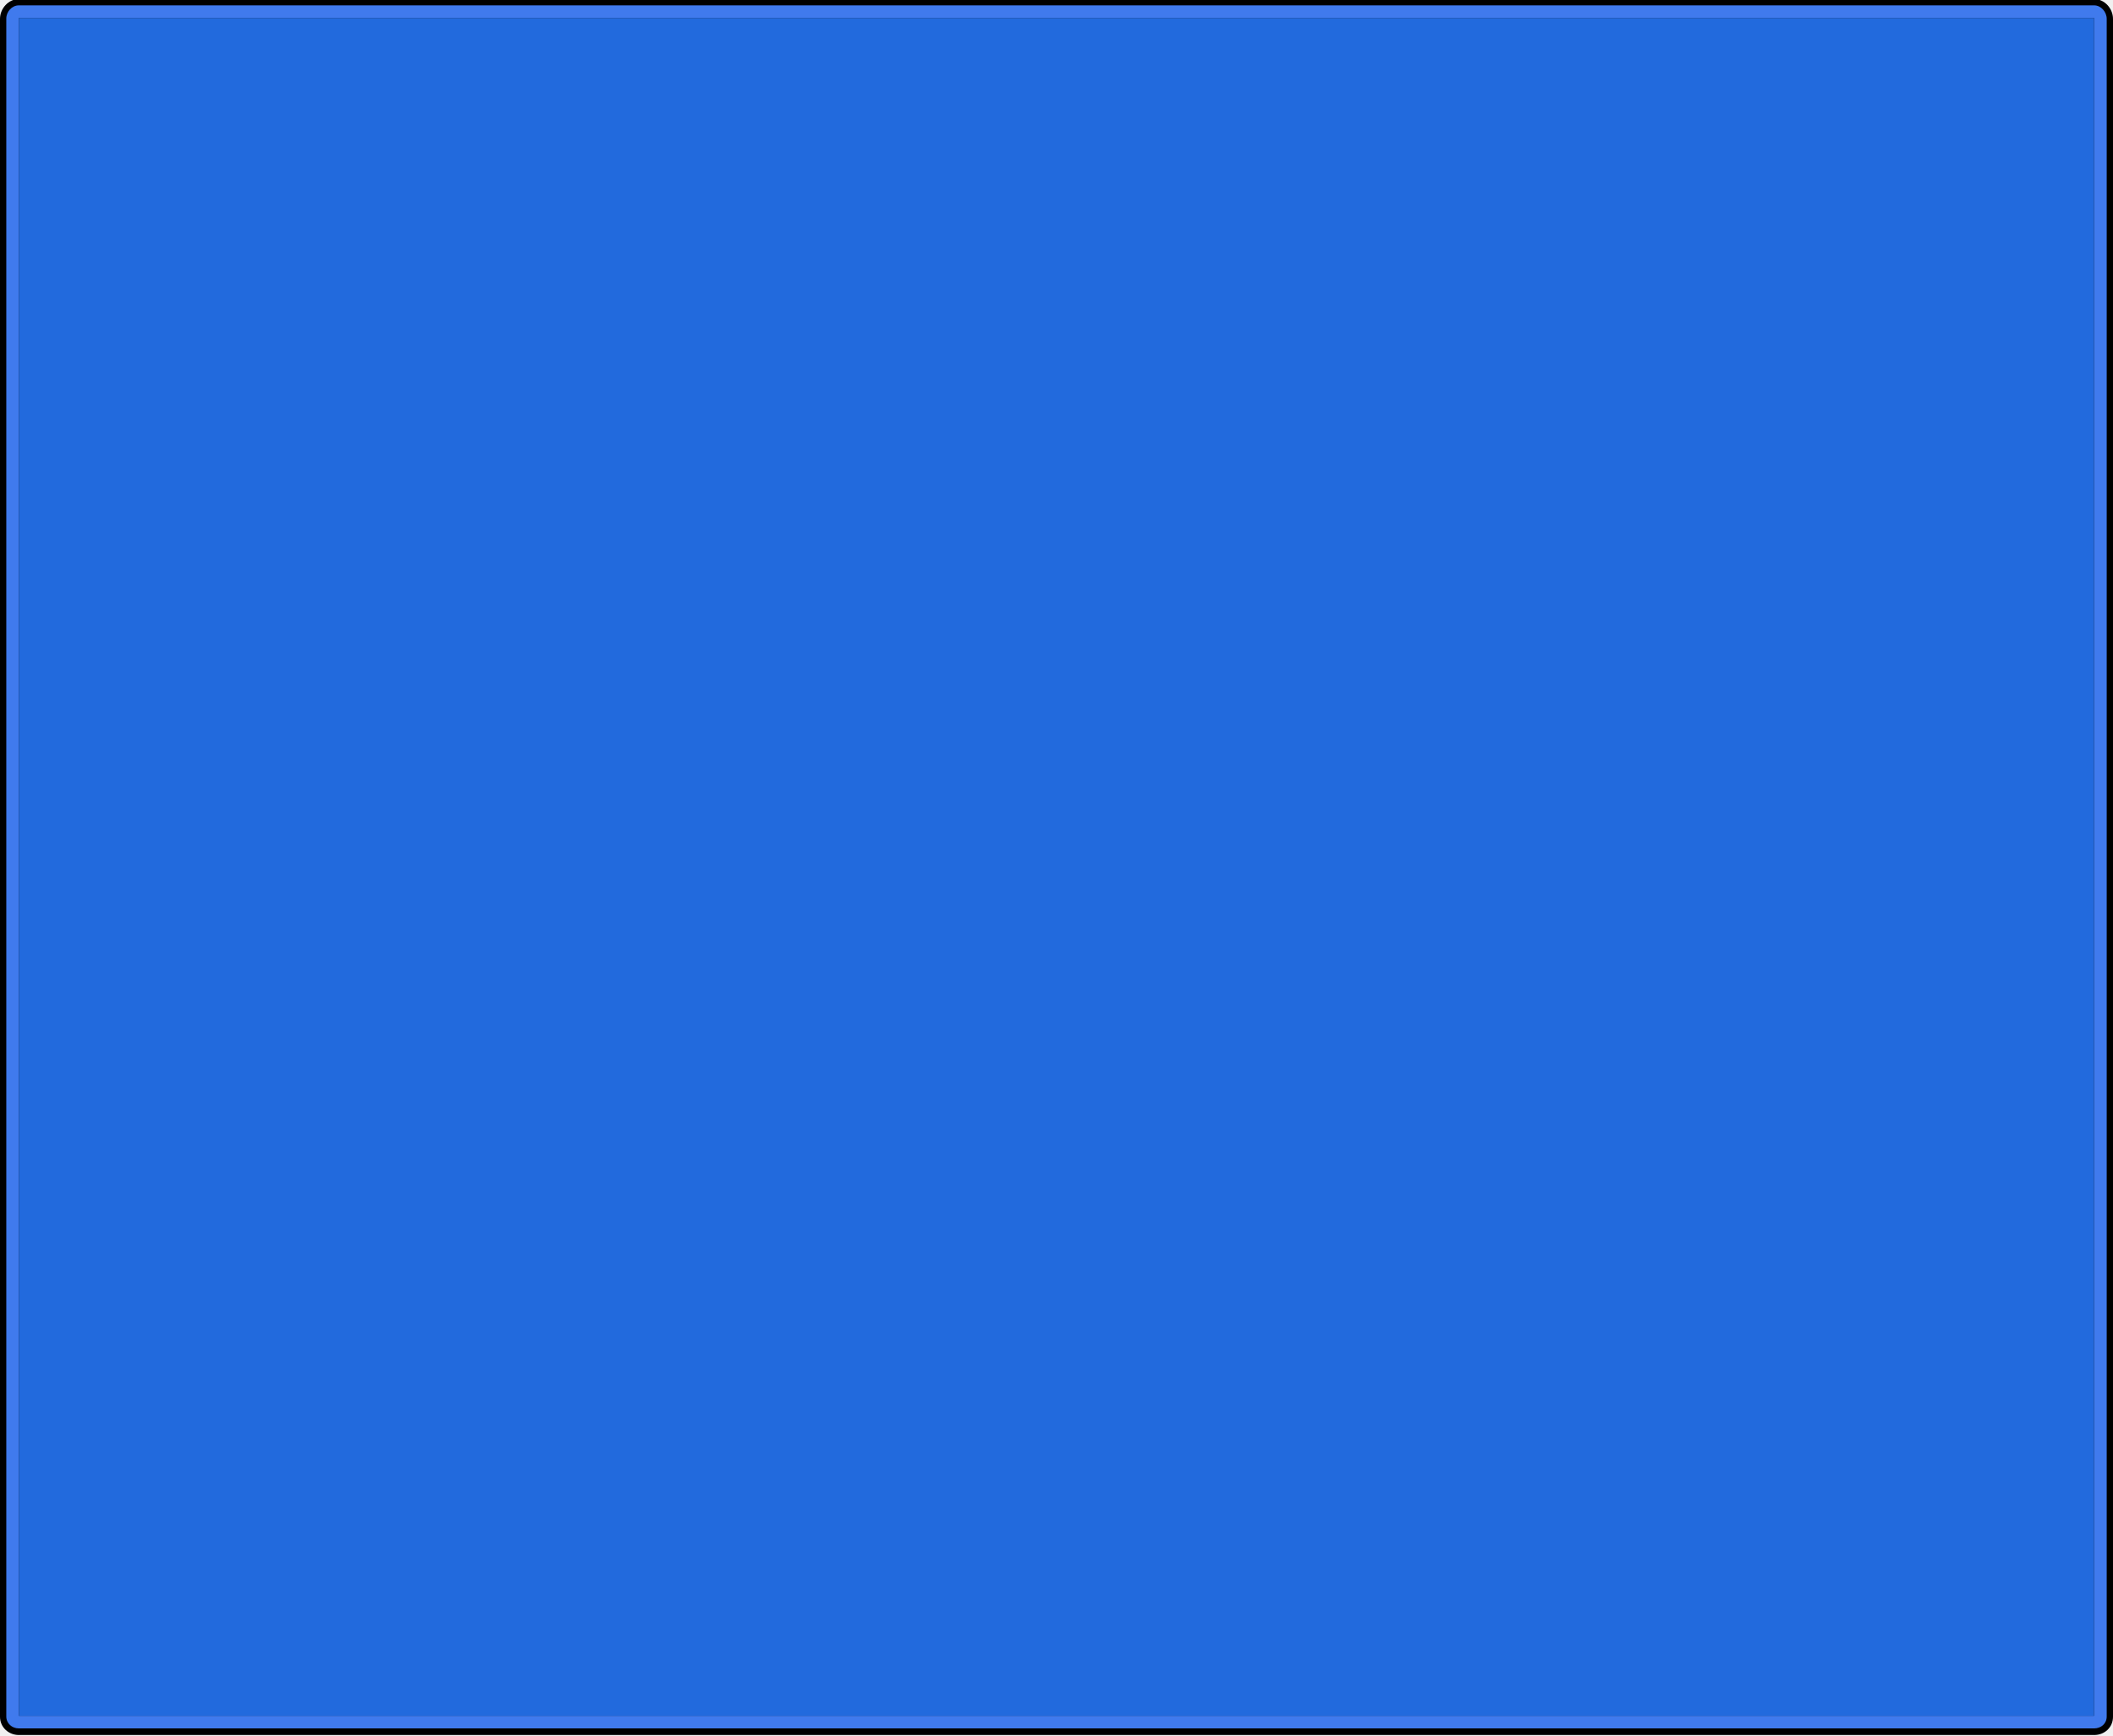
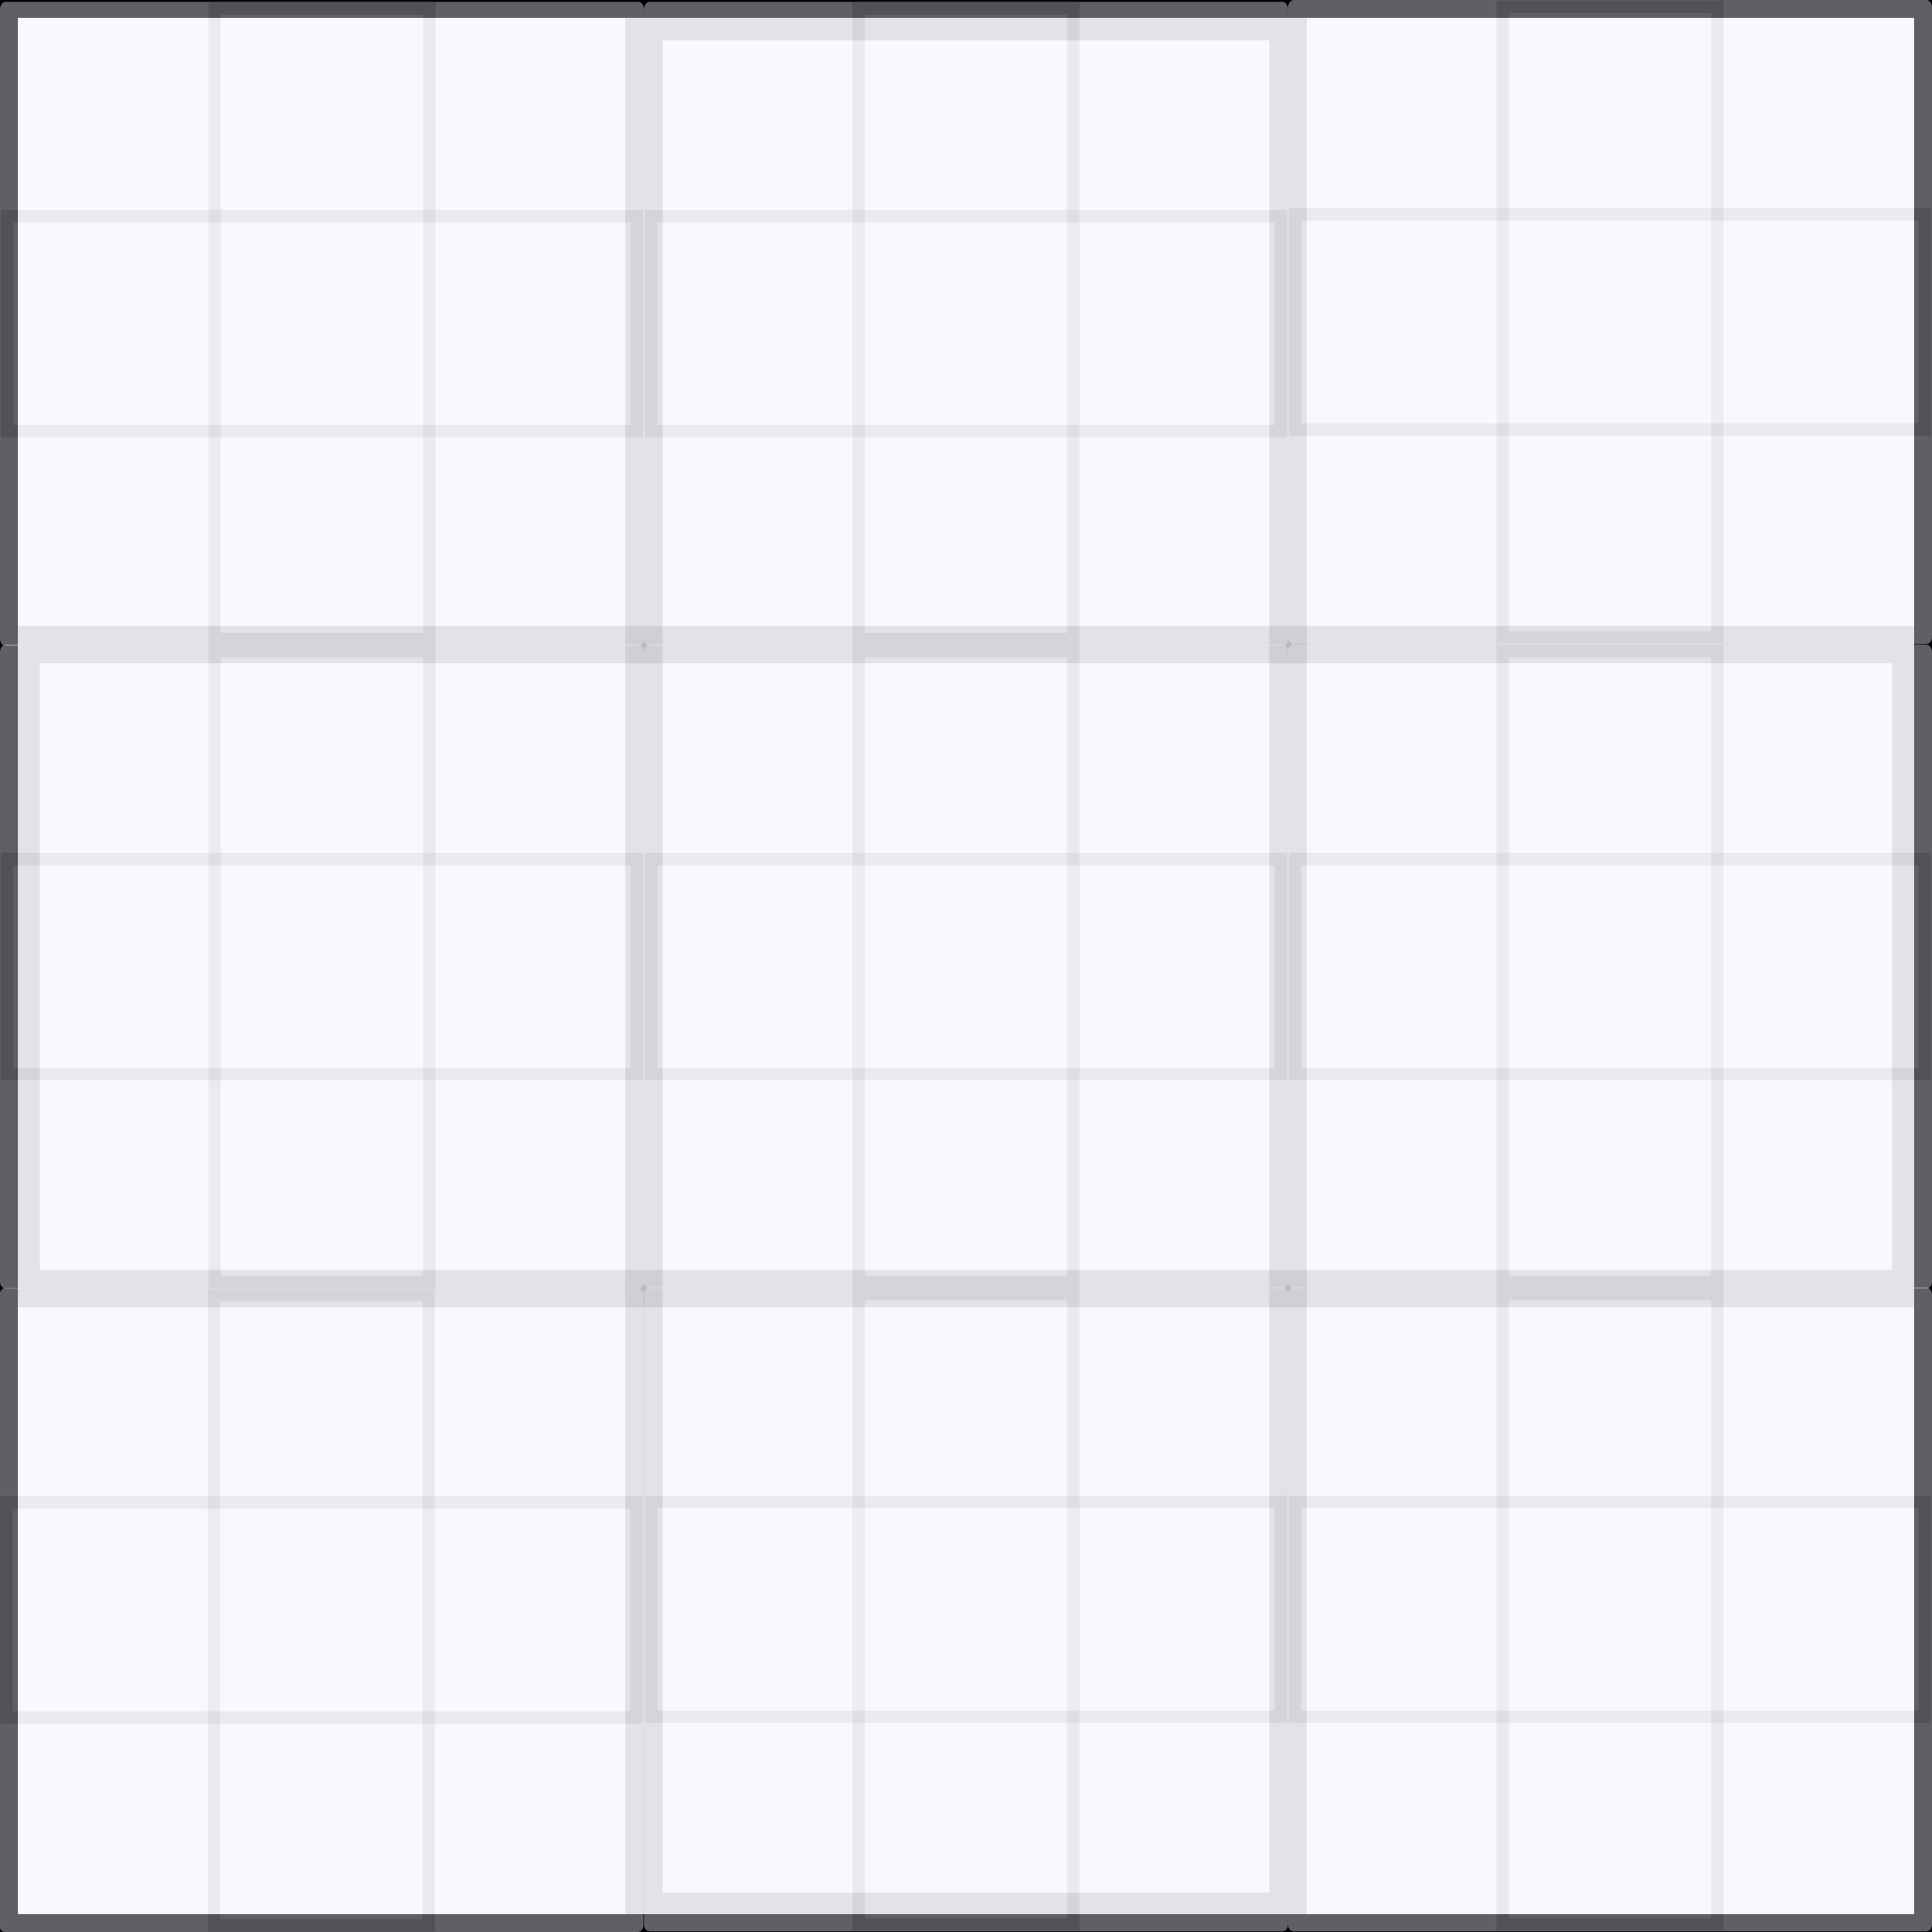
- <svg xmlns="http://www.w3.org/2000/svg" version="1.1" id="Layer_1" x="0px" y="0px" viewBox="0 0 672 552" enable-background="new 0 0 672 552" xml:space="preserve">
-   <g>
-     <path fill-rule="evenodd" clip-rule="evenodd" fill="#226ADD" d="M669,545.8c0,1.7-1.3,3-3,3H6c-1.7,0-3-1.3-3-3V5.7   c0-1.7,1.3-3,3-3h660c1.7,0,3,1.3,3,3V545.8z" />
-     <path d="M666,5.7v540H6V5.7H666 M666-0.3H6C2.7-0.3,0,2.7,0,6v540c0,3.3,2.7,5.8,6,5.8h660c3.3,0,6-2.4,6-5.8V6   C672,2.7,669.3-0.3,666-0.3L666-0.3z" />
-     <path fill="#407AED" d="M666,5.7v540H6V5.7H666 M666,1.7H6c-2.2,0-4,2-4,4.2v540c0,2.2,1.8,3.8,4,3.8h660c2.2,0,4-1.5,4-3.8V6   C670,3.8,668.2,1.7,666,1.7L666,1.7z" />
+ <svg xmlns="http://www.w3.org/2000/svg" version="1.1" id="Layer_1" x="0px" y="0px" viewBox="0 0 672 672" enable-background="new 0 0 672 552" xml:space="preserve" width="100%" height="100%">
+   <defs id="defs13" />
+   <rect style="fill:#ffffff;fill-opacity:1;stroke:#000000;stroke-width:6.203;stroke-miterlimit:4;stroke-opacity:1;stroke-dasharray:none" id="rect3825" width="665.797" height="665.797" x="3.102" y="3.102" />
+   <rect style="opacity:0.147;fill:#000000;fill-opacity:0;stroke:#000000;stroke-width:13;stroke-miterlimit:4;stroke-opacity:1;stroke-dasharray:none" id="rect2992" width="224" height="657.254" x="224" y="7.582" />
+   <rect style="opacity:0.147;fill:#000000;fill-opacity:0;stroke:#000000;stroke-width:13;stroke-miterlimit:4;stroke-opacity:1;stroke-dasharray:none" id="rect2992-1" width="224" height="657.254" x="-448.209" y="7.373" transform="matrix(0,-1,1,0,0,0)" />
+   <g id="g3796" transform="matrix(0.3333333,0,0,0.3337398,166.9661,-19.15224)" style="opacity:0.4;fill:#ededff;fill-opacity:1">
+     <g style="fill:#ededff;fill-opacity:1" transform="matrix(1,0,0,1.215688,-500.8983,59.60443)" id="g3-1">
+       <path style="fill:#ededff;fill-opacity:1;fill-rule:evenodd" id="path5-8" d="m 669,545.8 c 0,1.7 -1.3,3 -3,3 H 6 c -1.7,0 -3,-1.3 -3,-3 V 5.7 C 3,4 4.3,2.7 6,2.7 h 660 c 1.7,0 3,1.3 3,3 v 540.1 z" clip-rule="evenodd" />
+       <path style="fill:#ededff;fill-opacity:1" id="path7-1" d="m 666,5.7 v 540 H 6 V 5.7 h 660 m 0,-6 H 6 c -3.3,0 -6,3 -6,6.3 v 540 c 0,3.3 2.7,5.8 6,5.8 h 660 c 3.3,0 6,-2.4 6,-5.8 V 6 c 0,-3.3 -2.7,-6.3 -6,-6.3 l 0,0 z" />
+       <path style="fill:#ededff;fill-opacity:1" id="path9-1" d="m 666,5.7 v 540 H 6 V 5.7 h 660 m 0,-4 H 6 c -2.2,0 -4,2 -4,4.2 v 540 c 0,2.2 1.8,3.8 4,3.8 h 660 c 2.2,0 4,-1.5 4,-3.8 V 6 c 0,-2.2 -1.8,-4.3 -4,-4.3 l 0,0 z" />
+     </g>
+     <rect y="66.203" x="-276.898" height="657.254" width="224" id="rect2992-6" style="opacity:0.147;fill:#ededff;fill-opacity:1;stroke:#000000;stroke-width:13;stroke-miterlimit:4;stroke-opacity:1;stroke-dasharray:none" />
+     <rect transform="matrix(0,-1,1,0,0,0)" y="-493.525" x="-506.83" height="657.254" width="224" id="rect2992-1-8" style="opacity:0.147;fill:#ededff;fill-opacity:1;stroke:#000000;stroke-width:13;stroke-miterlimit:4;stroke-opacity:1;stroke-dasharray:none" />
+   </g>
+   <g id="g3796-6" transform="matrix(0.3333333,0,0,0.3337398,390.9661,-19.15224)" style="opacity:0.4;fill:#ededff;fill-opacity:1">
+     <g style="fill:#ededff;fill-opacity:1" transform="matrix(1,0,0,1.215688,-500.8983,59.60443)" id="g3-1-4">
+       <path style="fill:#ededff;fill-opacity:1;fill-rule:evenodd" id="path5-8-8" d="m 669,545.8 c 0,1.7 -1.3,3 -3,3 H 6 c -1.7,0 -3,-1.3 -3,-3 V 5.7 C 3,4 4.3,2.7 6,2.7 h 660 c 1.7,0 3,1.3 3,3 v 540.1 z" clip-rule="evenodd" />
+       <path style="fill:#ededff;fill-opacity:1" id="path7-1-6" d="m 666,5.7 v 540 H 6 V 5.7 h 660 m 0,-6 H 6 c -3.3,0 -6,3 -6,6.3 v 540 c 0,3.3 2.7,5.8 6,5.8 h 660 c 3.3,0 6,-2.4 6,-5.8 V 6 c 0,-3.3 -2.7,-6.3 -6,-6.3 l 0,0 z" />
+       <path style="fill:#ededff;fill-opacity:1" id="path9-1-1" d="m 666,5.7 v 540 H 6 V 5.7 h 660 m 0,-4 H 6 c -2.2,0 -4,2 -4,4.2 v 540 c 0,2.2 1.8,3.8 4,3.8 h 660 c 2.2,0 4,-1.5 4,-3.8 V 6 c 0,-2.2 -1.8,-4.3 -4,-4.3 l 0,0 z" />
+     </g>
+     <rect y="66.203" x="-276.898" height="657.254" width="224" id="rect2992-6-2" style="opacity:0.147;fill:#ededff;fill-opacity:1;stroke:#000000;stroke-width:13;stroke-miterlimit:4;stroke-opacity:1;stroke-dasharray:none" />
+     <rect transform="matrix(0,-1,1,0,0,0)" y="-493.525" x="-506.83" height="657.254" width="224" id="rect2992-1-8-7" style="opacity:0.147;fill:#ededff;fill-opacity:1;stroke:#000000;stroke-width:13;stroke-miterlimit:4;stroke-opacity:1;stroke-dasharray:none" />
+   </g>
+   <g id="g3796-6-9" transform="matrix(0.3333333,0,0,0.3337398,614.9661,-19.77065)" style="opacity:0.4;fill:#ededff;fill-opacity:1">
+     <g style="fill:#ededff;fill-opacity:1" transform="matrix(1,0,0,1.215688,-500.8983,59.60443)" id="g3-1-4-7">
+       <path style="fill:#ededff;fill-opacity:1;fill-rule:evenodd" id="path5-8-8-4" d="m 669,545.8 c 0,1.7 -1.3,3 -3,3 H 6 c -1.7,0 -3,-1.3 -3,-3 V 5.7 C 3,4 4.3,2.7 6,2.7 h 660 c 1.7,0 3,1.3 3,3 v 540.1 z" clip-rule="evenodd" />
+       <path style="fill:#ededff;fill-opacity:1" id="path7-1-6-8" d="m 666,5.7 v 540 H 6 V 5.7 h 660 m 0,-6 H 6 c -3.3,0 -6,3 -6,6.3 v 540 c 0,3.3 2.7,5.8 6,5.8 h 660 c 3.3,0 6,-2.4 6,-5.8 V 6 c 0,-3.3 -2.7,-6.3 -6,-6.3 l 0,0 z" />
+       <path style="fill:#ededff;fill-opacity:1" id="path9-1-1-4" d="m 666,5.7 v 540 H 6 V 5.7 h 660 m 0,-4 H 6 c -2.2,0 -4,2 -4,4.2 v 540 c 0,2.2 1.8,3.8 4,3.8 h 660 c 2.2,0 4,-1.5 4,-3.8 V 6 c 0,-2.2 -1.8,-4.3 -4,-4.3 l 0,0 z" />
+     </g>
+     <rect y="66.203" x="-276.898" height="657.254" width="224" id="rect2992-6-2-6" style="opacity:0.147;fill:#ededff;fill-opacity:1;stroke:#000000;stroke-width:13;stroke-miterlimit:4;stroke-opacity:1;stroke-dasharray:none" />
+     <rect transform="matrix(0,-1,1,0,0,0)" y="-493.525" x="-506.83" height="657.254" width="224" id="rect2992-1-8-7-6" style="opacity:0.147;fill:#ededff;fill-opacity:1;stroke:#000000;stroke-width:13;stroke-miterlimit:4;stroke-opacity:1;stroke-dasharray:none" />
+   </g>
+   <g id="g3796-6-8" transform="matrix(0.3333333,0,0,0.3337398,166.9661,204.4385)" style="opacity:0.4;fill:#ededff;fill-opacity:1">
+     <g style="fill:#ededff;fill-opacity:1" transform="matrix(1,0,0,1.215688,-500.8983,59.60443)" id="g3-1-4-4">
+       <path style="fill:#ededff;fill-opacity:1;fill-rule:evenodd" id="path5-8-8-3" d="m 669,545.8 c 0,1.7 -1.3,3 -3,3 H 6 c -1.7,0 -3,-1.3 -3,-3 V 5.7 C 3,4 4.3,2.7 6,2.7 h 660 c 1.7,0 3,1.3 3,3 v 540.1 z" clip-rule="evenodd" />
+       <path style="fill:#ededff;fill-opacity:1" id="path7-1-6-0" d="m 666,5.7 v 540 H 6 V 5.7 h 660 m 0,-6 H 6 c -3.3,0 -6,3 -6,6.3 v 540 c 0,3.3 2.7,5.8 6,5.8 h 660 c 3.3,0 6,-2.4 6,-5.8 V 6 c 0,-3.3 -2.7,-6.3 -6,-6.3 l 0,0 z" />
+       <path style="fill:#ededff;fill-opacity:1" id="path9-1-1-1" d="m 666,5.7 v 540 H 6 V 5.7 h 660 m 0,-4 H 6 c -2.2,0 -4,2 -4,4.2 v 540 c 0,2.2 1.8,3.8 4,3.8 h 660 c 2.2,0 4,-1.5 4,-3.8 V 6 c 0,-2.2 -1.8,-4.3 -4,-4.3 l 0,0 z" />
+     </g>
+     <rect y="66.203" x="-276.898" height="657.254" width="224" id="rect2992-6-2-2" style="opacity:0.147;fill:#ededff;fill-opacity:1;stroke:#000000;stroke-width:13;stroke-miterlimit:4;stroke-opacity:1;stroke-dasharray:none" />
+     <rect transform="matrix(0,-1,1,0,0,0)" y="-493.525" x="-506.83" height="657.254" width="224" id="rect2992-1-8-7-2" style="opacity:0.147;fill:#ededff;fill-opacity:1;stroke:#000000;stroke-width:13;stroke-miterlimit:4;stroke-opacity:1;stroke-dasharray:none" />
+   </g>
+   <g id="g3796-6-8-1" transform="matrix(0.3333333,0,0,0.3337398,390.9661,204.4385)" style="opacity:0.4;fill:#ededff;fill-opacity:1">
+     <g style="fill:#ededff;fill-opacity:1" transform="matrix(1,0,0,1.215688,-500.8983,59.60443)" id="g3-1-4-4-0">
+       <path style="fill:#ededff;fill-opacity:1;fill-rule:evenodd" id="path5-8-8-3-1" d="m 669,545.8 c 0,1.7 -1.3,3 -3,3 H 6 c -1.7,0 -3,-1.3 -3,-3 V 5.7 C 3,4 4.3,2.7 6,2.7 h 660 c 1.7,0 3,1.3 3,3 v 540.1 z" clip-rule="evenodd" />
+       <path style="fill:#ededff;fill-opacity:1" id="path7-1-6-0-2" d="m 666,5.7 v 540 H 6 V 5.7 h 660 m 0,-6 H 6 c -3.3,0 -6,3 -6,6.3 v 540 c 0,3.3 2.7,5.8 6,5.8 h 660 c 3.3,0 6,-2.4 6,-5.8 V 6 c 0,-3.3 -2.7,-6.3 -6,-6.3 l 0,0 z" />
+       <path style="fill:#ededff;fill-opacity:1" id="path9-1-1-1-3" d="m 666,5.7 v 540 H 6 V 5.7 h 660 m 0,-4 H 6 c -2.2,0 -4,2 -4,4.2 v 540 c 0,2.2 1.8,3.8 4,3.8 h 660 c 2.2,0 4,-1.5 4,-3.8 V 6 c 0,-2.2 -1.8,-4.3 -4,-4.3 l 0,0 z" />
+     </g>
+     <rect y="66.203" x="-276.898" height="657.254" width="224" id="rect2992-6-2-2-9" style="opacity:0.147;fill:#ededff;fill-opacity:1;stroke:#000000;stroke-width:13;stroke-miterlimit:4;stroke-opacity:1;stroke-dasharray:none" />
+     <rect transform="matrix(0,-1,1,0,0,0)" y="-493.525" x="-506.83" height="657.254" width="224" id="rect2992-1-8-7-2-4" style="opacity:0.147;fill:#ededff;fill-opacity:1;stroke:#000000;stroke-width:13;stroke-miterlimit:4;stroke-opacity:1;stroke-dasharray:none" />
+   </g>
+   <g id="g3796-6-8-5" transform="matrix(0.3333333,0,0,0.3337398,614.9661,204.4385)" style="opacity:0.4;fill:#ededff;fill-opacity:1">
+     <g style="fill:#ededff;fill-opacity:1" transform="matrix(1,0,0,1.215688,-500.8983,59.60443)" id="g3-1-4-4-5">
+       <path style="fill:#ededff;fill-opacity:1;fill-rule:evenodd" id="path5-8-8-3-4" d="m 669,545.8 c 0,1.7 -1.3,3 -3,3 H 6 c -1.7,0 -3,-1.3 -3,-3 V 5.7 C 3,4 4.3,2.7 6,2.7 h 660 c 1.7,0 3,1.3 3,3 v 540.1 z" clip-rule="evenodd" />
+       <path style="fill:#ededff;fill-opacity:1" id="path7-1-6-0-3" d="m 666,5.7 v 540 H 6 V 5.7 h 660 m 0,-6 H 6 c -3.3,0 -6,3 -6,6.3 v 540 c 0,3.3 2.7,5.8 6,5.8 h 660 c 3.3,0 6,-2.4 6,-5.8 V 6 c 0,-3.3 -2.7,-6.3 -6,-6.3 l 0,0 z" />
+       <path style="fill:#ededff;fill-opacity:1" id="path9-1-1-1-1" d="m 666,5.7 v 540 H 6 V 5.7 h 660 m 0,-4 H 6 c -2.2,0 -4,2 -4,4.2 v 540 c 0,2.2 1.8,3.8 4,3.8 h 660 c 2.2,0 4,-1.5 4,-3.8 V 6 c 0,-2.2 -1.8,-4.3 -4,-4.3 l 0,0 z" />
+     </g>
+     <rect y="66.203" x="-276.898" height="657.254" width="224" id="rect2992-6-2-2-4" style="opacity:0.147;fill:#ededff;fill-opacity:1;stroke:#000000;stroke-width:13;stroke-miterlimit:4;stroke-opacity:1;stroke-dasharray:none" />
+     <rect transform="matrix(0,-1,1,0,0,0)" y="-493.525" x="-506.83" height="657.254" width="224" id="rect2992-1-8-7-2-0" style="opacity:0.147;fill:#ededff;fill-opacity:1;stroke:#000000;stroke-width:13;stroke-miterlimit:4;stroke-opacity:1;stroke-dasharray:none" />
+   </g>
+   <g id="g3796-6-8-3" transform="matrix(0.3333333,0,0,0.3337398,166.7574,428.2385)" style="opacity:0.4;fill:#ededff;fill-opacity:1">
+     <g style="fill:#ededff;fill-opacity:1" transform="matrix(1,0,0,1.215688,-500.8983,59.60443)" id="g3-1-4-4-6">
+       <path style="fill:#ededff;fill-opacity:1;fill-rule:evenodd" id="path5-8-8-3-9" d="m 669,545.8 c 0,1.7 -1.3,3 -3,3 H 6 c -1.7,0 -3,-1.3 -3,-3 V 5.7 C 3,4 4.3,2.7 6,2.7 h 660 c 1.7,0 3,1.3 3,3 v 540.1 z" clip-rule="evenodd" />
+       <path style="fill:#ededff;fill-opacity:1" id="path7-1-6-0-4" d="m 666,5.7 v 540 H 6 V 5.7 h 660 m 0,-6 H 6 c -3.3,0 -6,3 -6,6.3 v 540 c 0,3.3 2.7,5.8 6,5.8 h 660 c 3.3,0 6,-2.4 6,-5.8 V 6 c 0,-3.3 -2.7,-6.3 -6,-6.3 l 0,0 z" />
+       <path style="fill:#ededff;fill-opacity:1" id="path9-1-1-1-34" d="m 666,5.7 v 540 H 6 V 5.7 h 660 m 0,-4 H 6 c -2.2,0 -4,2 -4,4.2 v 540 c 0,2.2 1.8,3.8 4,3.8 h 660 c 2.2,0 4,-1.5 4,-3.8 V 6 c 0,-2.2 -1.8,-4.3 -4,-4.3 l 0,0 z" />
+     </g>
+     <rect y="66.203" x="-276.898" height="657.254" width="224" id="rect2992-6-2-2-2" style="opacity:0.147;fill:#ededff;fill-opacity:1;stroke:#000000;stroke-width:13;stroke-miterlimit:4;stroke-opacity:1;stroke-dasharray:none" />
+     <rect transform="matrix(0,-1,1,0,0,0)" y="-493.525" x="-506.83" height="657.254" width="224" id="rect2992-1-8-7-2-02" style="opacity:0.147;fill:#ededff;fill-opacity:1;stroke:#000000;stroke-width:13;stroke-miterlimit:4;stroke-opacity:1;stroke-dasharray:none" />
+   </g>
+   <g id="g3796-6-8-8" transform="matrix(0.3333333,0,0,0.3337398,390.9661,428.0293)" style="opacity:0.4;fill:#ededff;fill-opacity:1">
+     <g style="fill:#ededff;fill-opacity:1" transform="matrix(1,0,0,1.215688,-500.8983,59.60443)" id="g3-1-4-4-06">
+       <path style="fill:#ededff;fill-opacity:1;fill-rule:evenodd" id="path5-8-8-3-43" d="m 669,545.8 c 0,1.7 -1.3,3 -3,3 H 6 c -1.7,0 -3,-1.3 -3,-3 V 5.7 C 3,4 4.3,2.7 6,2.7 h 660 c 1.7,0 3,1.3 3,3 v 540.1 z" clip-rule="evenodd" />
+       <path style="fill:#ededff;fill-opacity:1" id="path7-1-6-0-9" d="m 666,5.7 v 540 H 6 V 5.7 h 660 m 0,-6 H 6 c -3.3,0 -6,3 -6,6.3 v 540 c 0,3.3 2.7,5.8 6,5.8 h 660 c 3.3,0 6,-2.4 6,-5.8 V 6 c 0,-3.3 -2.7,-6.3 -6,-6.3 l 0,0 z" />
+       <path style="fill:#ededff;fill-opacity:1" id="path9-1-1-1-6" d="m 666,5.7 v 540 H 6 V 5.7 h 660 m 0,-4 H 6 c -2.2,0 -4,2 -4,4.2 v 540 c 0,2.2 1.8,3.8 4,3.8 h 660 c 2.2,0 4,-1.5 4,-3.8 V 6 c 0,-2.2 -1.8,-4.3 -4,-4.3 l 0,0 z" />
+     </g>
+     <rect y="66.203" x="-276.898" height="657.254" width="224" id="rect2992-6-2-2-5" style="opacity:0.147;fill:#ededff;fill-opacity:1;stroke:#000000;stroke-width:13;stroke-miterlimit:4;stroke-opacity:1;stroke-dasharray:none" />
+     <rect transform="matrix(0,-1,1,0,0,0)" y="-493.525" x="-506.83" height="657.254" width="224" id="rect2992-1-8-7-2-2" style="opacity:0.147;fill:#ededff;fill-opacity:1;stroke:#000000;stroke-width:13;stroke-miterlimit:4;stroke-opacity:1;stroke-dasharray:none" />
+   </g>
+   <g id="g3796-6-8-6" transform="matrix(0.3333333,0,0,0.3337398,614.9661,428.0293)" style="opacity:0.4;fill:#ededff;fill-opacity:1">
+     <g style="fill:#ededff;fill-opacity:1" transform="matrix(1,0,0,1.215688,-500.8983,59.60443)" id="g3-1-4-4-65">
+       <path style="fill:#ededff;fill-opacity:1;fill-rule:evenodd" id="path5-8-8-3-95" d="m 669,545.8 c 0,1.7 -1.3,3 -3,3 H 6 c -1.7,0 -3,-1.3 -3,-3 V 5.7 C 3,4 4.3,2.7 6,2.7 h 660 c 1.7,0 3,1.3 3,3 v 540.1 z" clip-rule="evenodd" />
+       <path style="fill:#ededff;fill-opacity:1" id="path7-1-6-0-96" d="m 666,5.7 v 540 H 6 V 5.7 h 660 m 0,-6 H 6 c -3.3,0 -6,3 -6,6.3 v 540 c 0,3.3 2.7,5.8 6,5.8 h 660 c 3.3,0 6,-2.4 6,-5.8 V 6 c 0,-3.3 -2.7,-6.3 -6,-6.3 l 0,0 z" />
+       <path style="fill:#ededff;fill-opacity:1" id="path9-1-1-1-2" d="m 666,5.7 v 540 H 6 V 5.7 h 660 m 0,-4 H 6 c -2.2,0 -4,2 -4,4.2 v 540 c 0,2.2 1.8,3.8 4,3.8 h 660 c 2.2,0 4,-1.5 4,-3.8 V 6 c 0,-2.2 -1.8,-4.3 -4,-4.3 l 0,0 z" />
+     </g>
+     <rect y="66.203" x="-276.898" height="657.254" width="224" id="rect2992-6-2-2-50" style="opacity:0.147;fill:#ededff;fill-opacity:1;stroke:#000000;stroke-width:13;stroke-miterlimit:4;stroke-opacity:1;stroke-dasharray:none" />
+     <rect transform="matrix(0,-1,1,0,0,0)" y="-493.525" x="-506.83" height="657.254" width="224" id="rect2992-1-8-7-2-49" style="opacity:0.147;fill:#ededff;fill-opacity:1;stroke:#000000;stroke-width:13;stroke-miterlimit:4;stroke-opacity:1;stroke-dasharray:none" />
  </g>
</svg>
